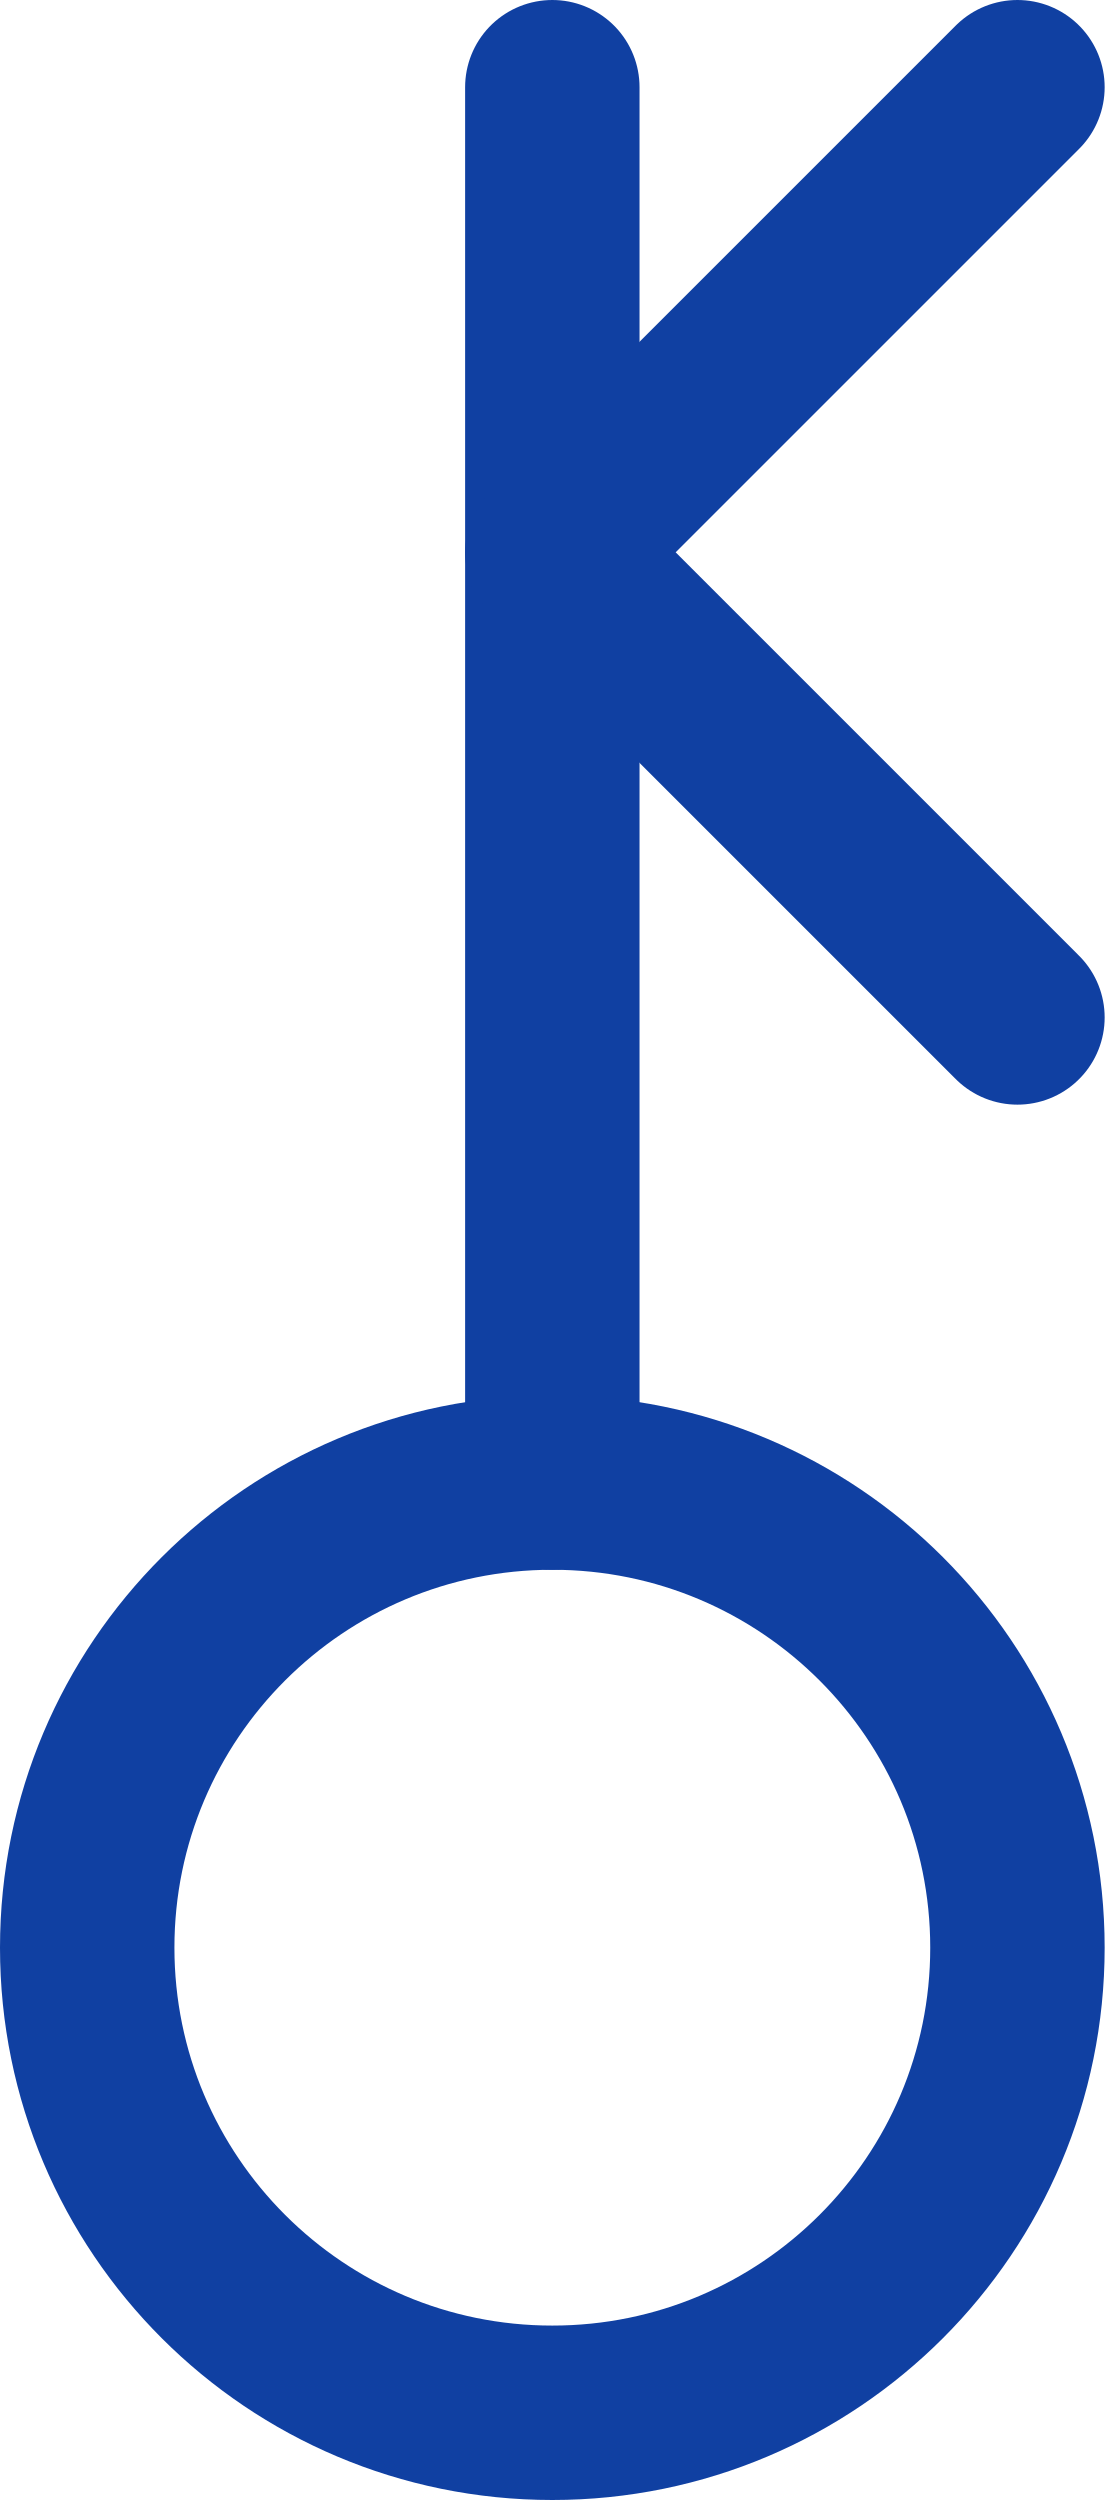
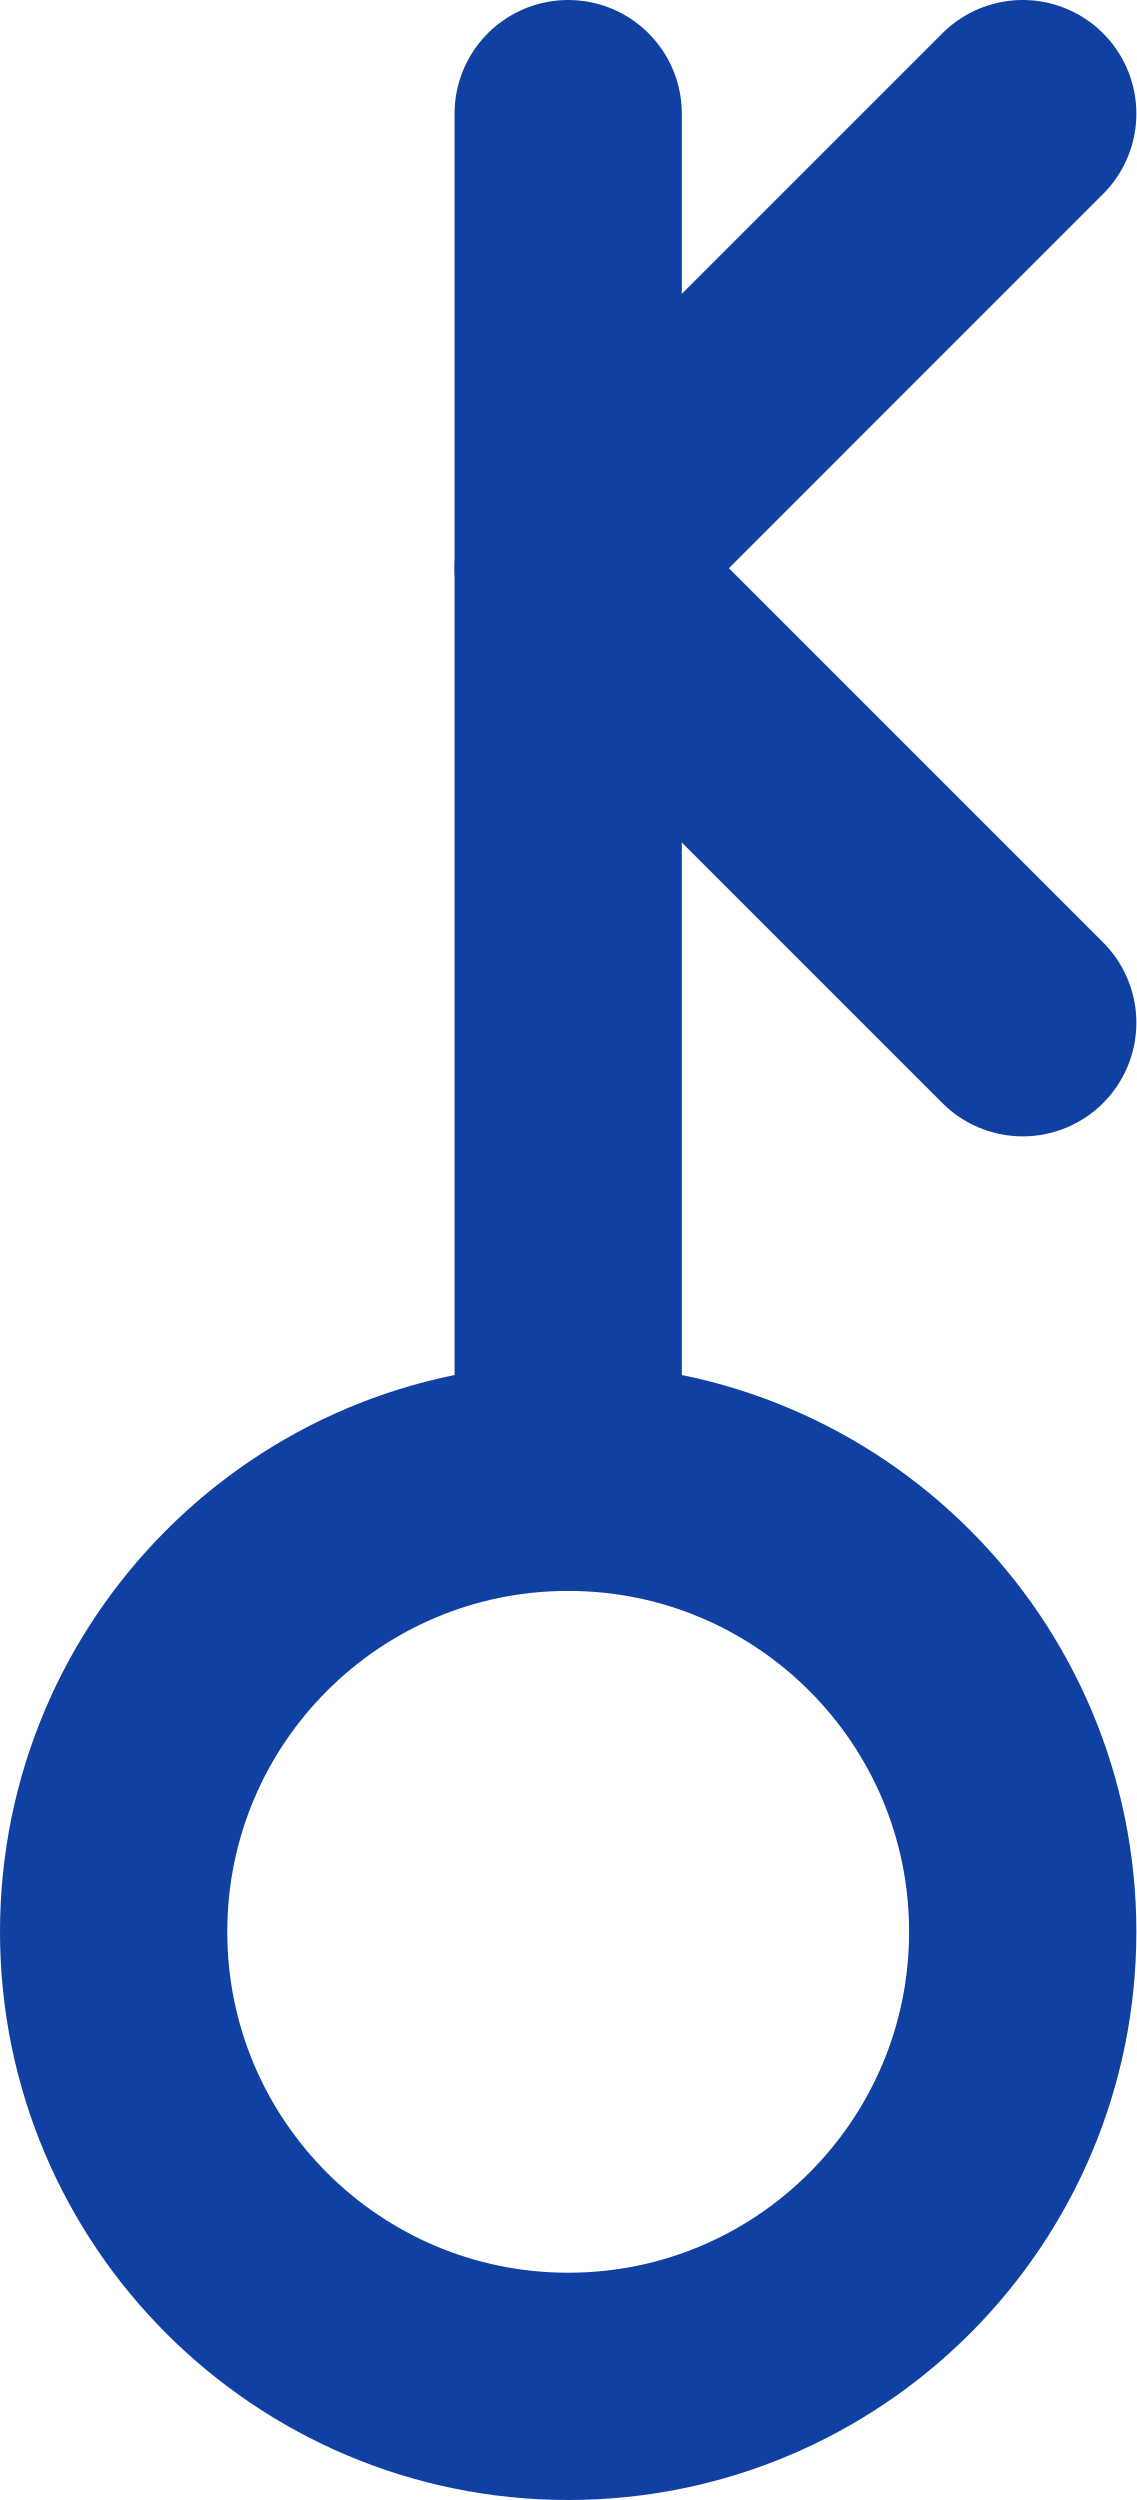
- <svg xmlns="http://www.w3.org/2000/svg" id="Capa_2" data-name="Capa 2" viewBox="0 0 19 43">
+ <svg xmlns="http://www.w3.org/2000/svg" id="Capa_2" data-name="Capa 2" viewBox="0 0 20 44">
  <defs>
    <style>
      .cls-1 {
        fill: none;
        stroke: #1040a2;
        stroke-linecap: round;
        stroke-linejoin: round;
-         stroke-width: 3px;
+         stroke-width: 4px;
      }
    </style>
  </defs>
  <g id="iconos">
    <g id="quiron">
-       <line class="cls-1" x1="9.5" y1="1.5" x2="9.5" y2="25.5" />
-       <polyline class="cls-1" points="17.5 1.5 9.5 9.5 17.5 17.5" />
-       <circle class="cls-1" cx="9.5" cy="33.5" r="8" />
+       <line class="cls-1" x1="10" y1="2" x2="10" y2="26" />
+       <polyline class="cls-1" points="18 2 10 10 18 18" />
+       <circle class="cls-1" cx="10" cy="34" r="8" />
    </g>
  </g>
</svg>
